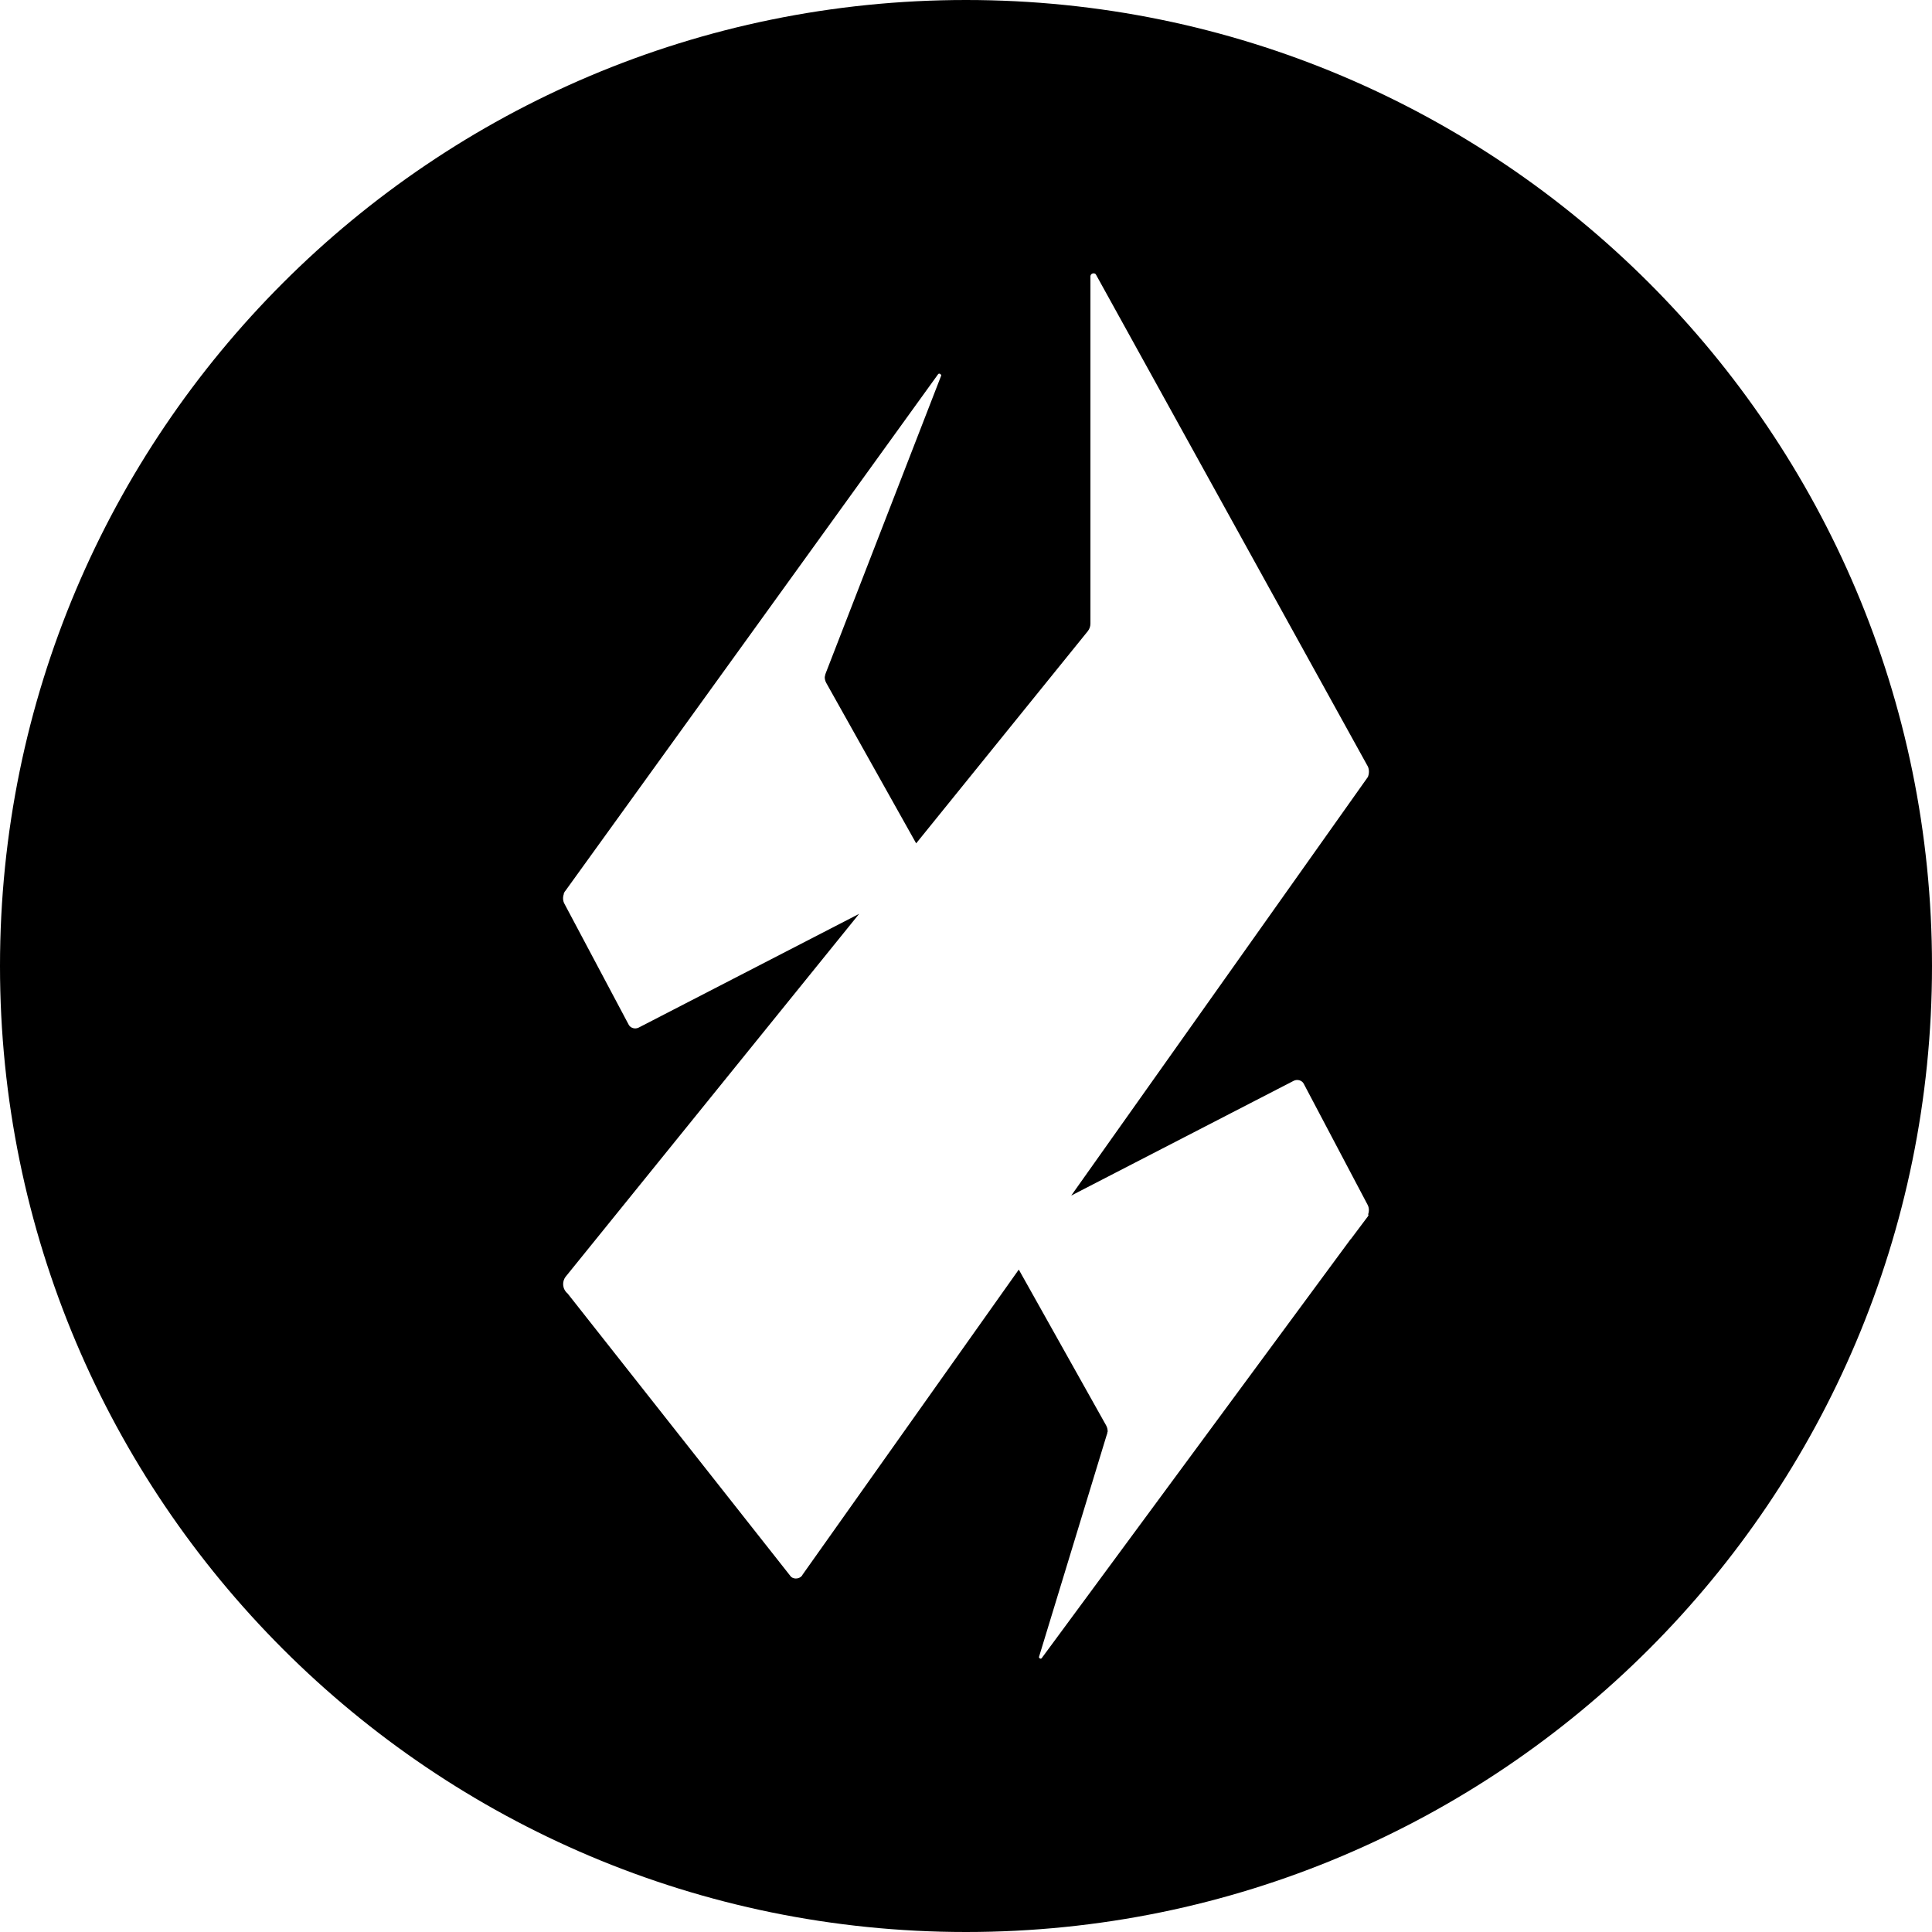
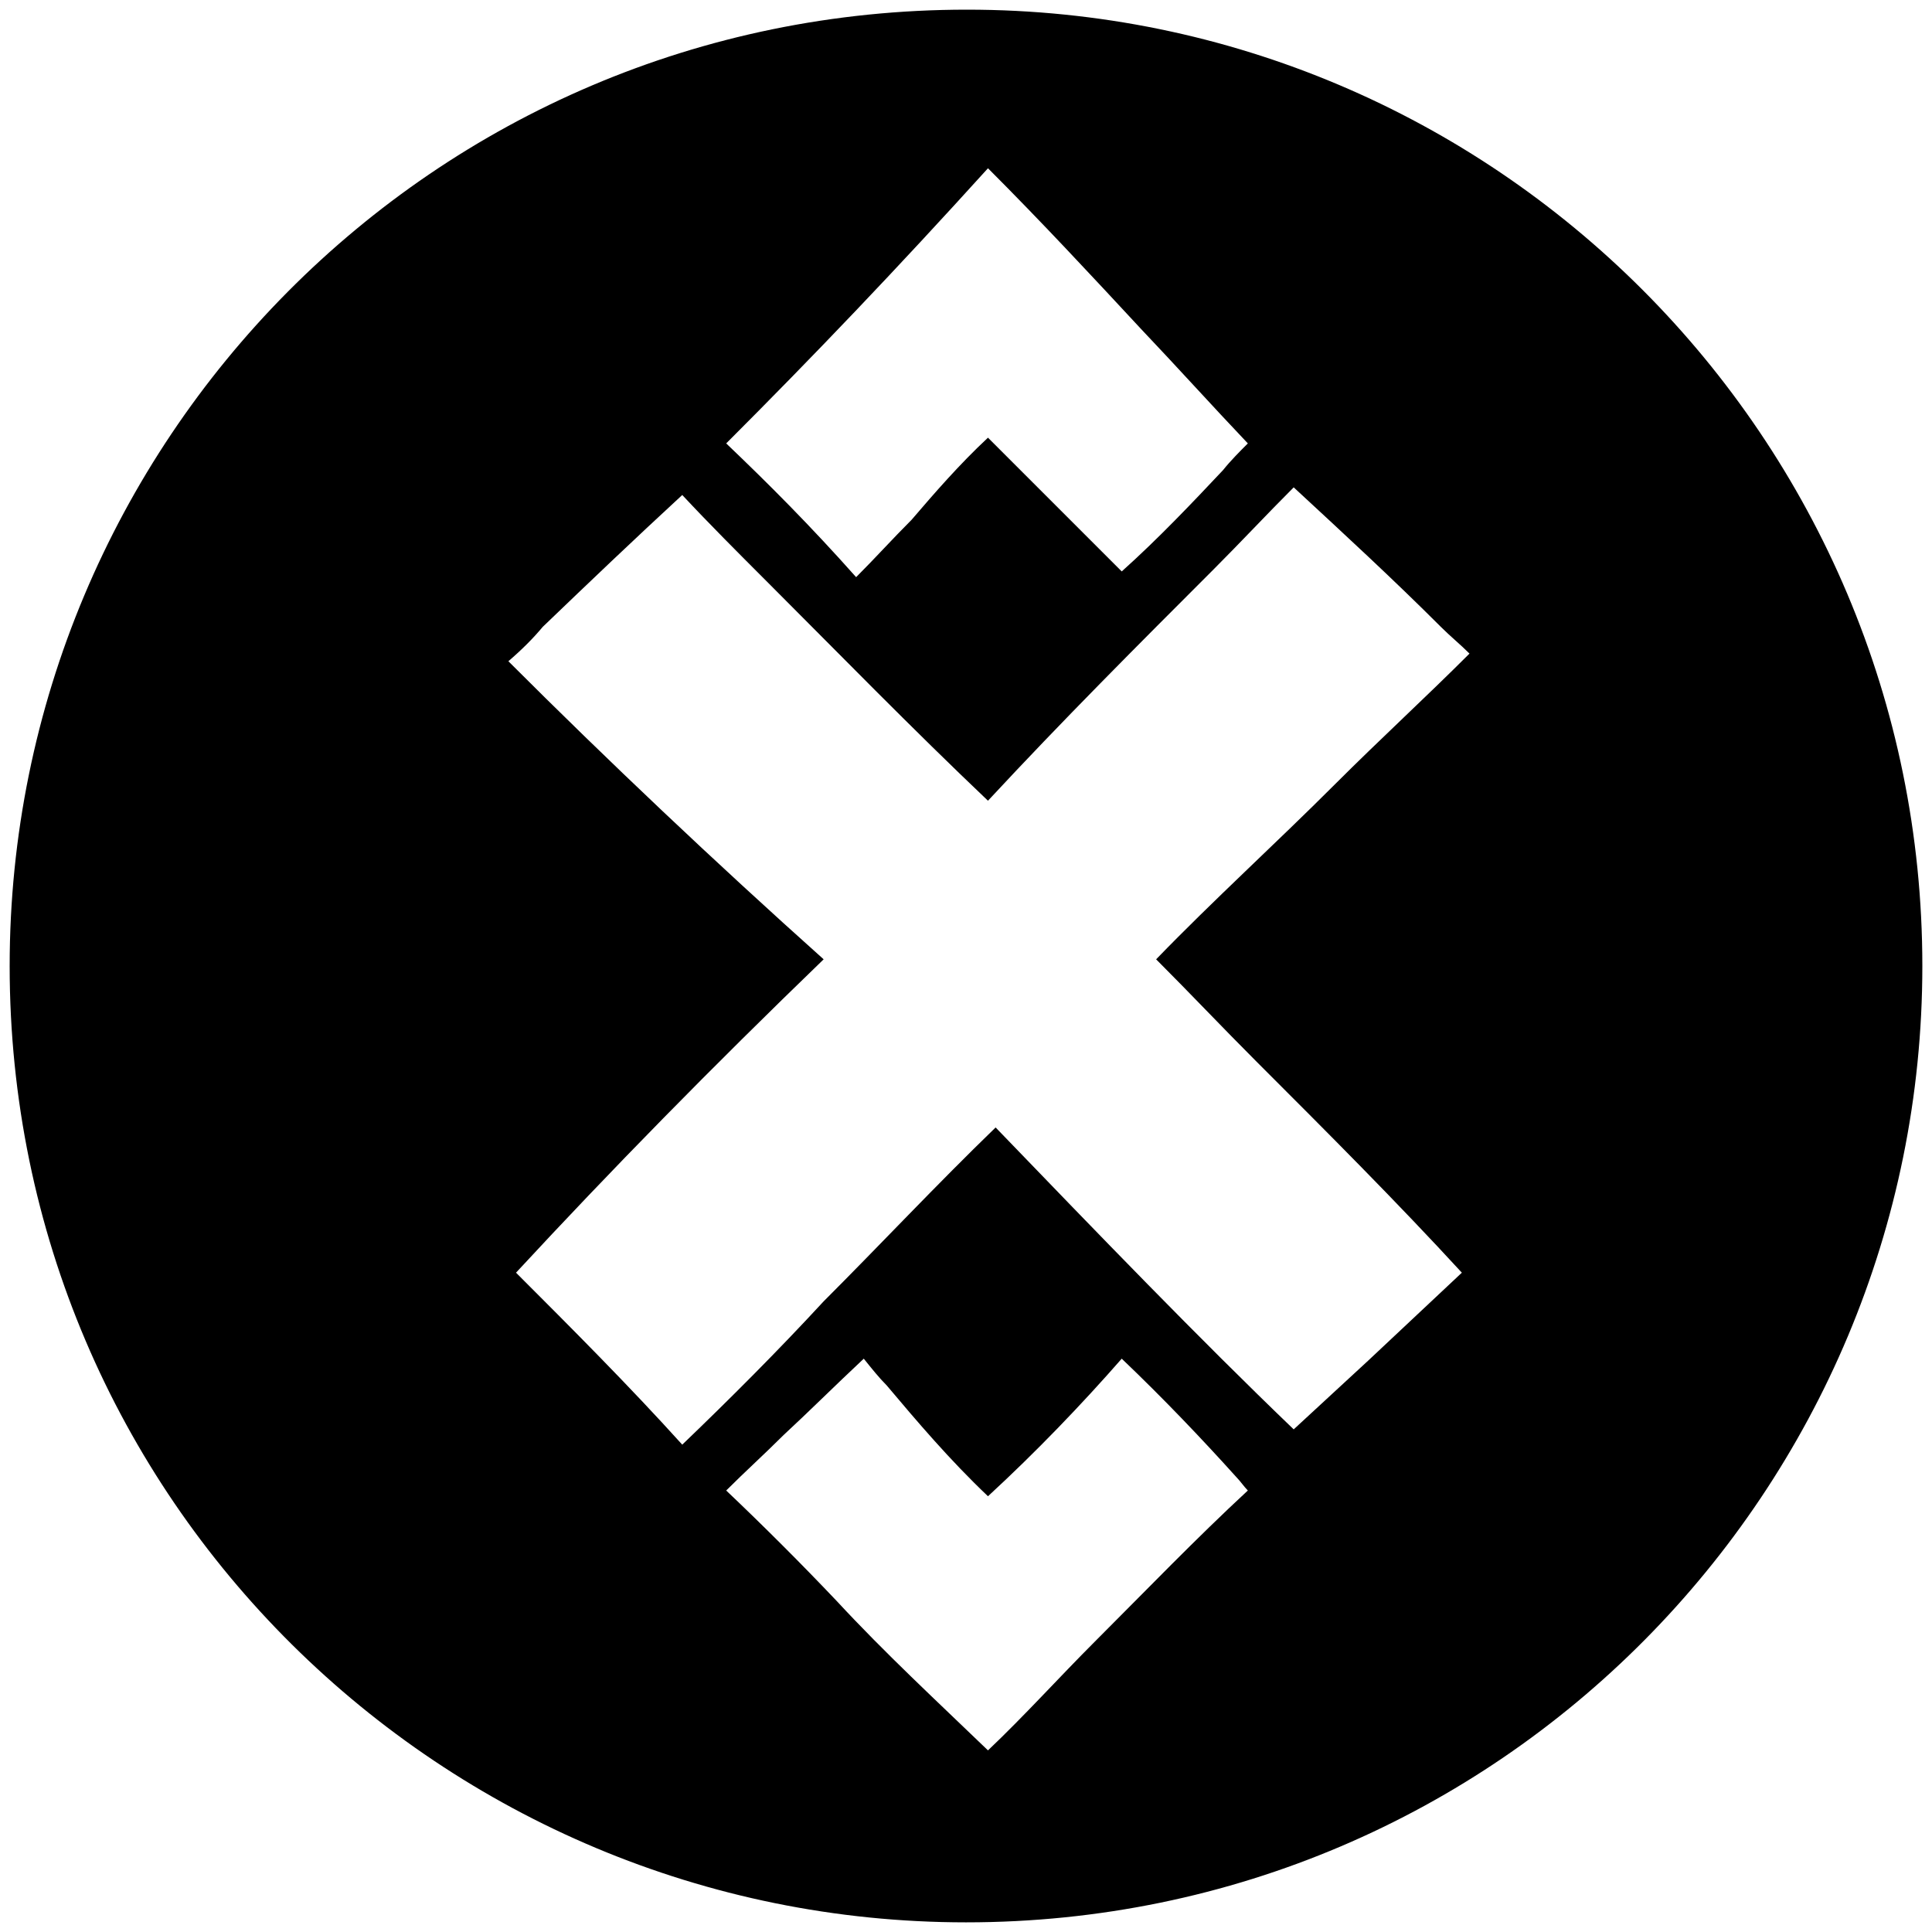
- <svg xmlns="http://www.w3.org/2000/svg" id="a" viewBox="0 0 1000 1000">
-   <path d="M500,0C223.858,0,0,223.858,0,500s223.858,500,500,500,500-223.857,500-500S776.142,0,500,0Zm169.642,559.408c1.85-.925,4.163-.231,5.089,1.388l33.075,62.681c.898,1.617,.938,3.508,.27,5.249l.193-.161c-.045,.09-.099,.21-.146,.313l.377-.313c-.231,.463-.462,1.156-.925,1.619l-8.327,11.102-.211,.164-159.844,216.79c-.116,.175-.277,.261-.444,.282h-.002c-.153,.019-.311-.021-.448-.095-.347-.161-.617-.513-.495-.88l34.925-114.49c.231-.694,.463-1.156,.463-1.85l.13-.108c.042-1.174-.227-2.317-.824-3.361l-45.177-80.606-111.872,157.858c-.925,2.082-4.163,2.775-6.014,1.156l-115.647-146.64c-2.776-2.313-3.007-6.245-.925-8.789l151.831-187.708-114.13,58.878c-1.85,.925-4.163,.231-5.089-1.388l-33.306-62.681c-.898-1.617-.938-3.507-.27-5.249l-.193,.16c.231-.463,.463-1.156,.925-1.619L485.532,193.733c.357-.535,1.111-.377,1.338,.04,.218,.159,.373,.377,.281,.654l-59.674,153.81c-.231,.694-.463,1.156-.463,1.85l-.13,.108c-.042,1.174,.227,2.318,.824,3.361l46.498,82.964,88.809-109.794c.925-1.156,1.388-2.544,1.388-3.932V142.848c.231-1.619,2.544-1.85,3.007-.463l140.627,254.423c.694,1.619,.694,3.469,0,5.32l-153.569,216.697,115.174-59.417Z" />
+ <svg xmlns="http://www.w3.org/2000/svg" viewBox="0 0 1000 1000">
+   <path d="M500.496 5c272.968 0 494.507 221.54 494.507 495.002 0 270.495-218.572 495.001-495.001 495.001C229.506 995.003 5 776.431 5 500.002 5 229.506 223.572 5 500.496 5zM263.133 342.254C314.56 393.683 369.946 446.1 426.32 496.54c-58.352 56.374-109.78 108.792-159.231 162.198 28.681 28.682 58.352 58.352 86.044 89.012 24.725-23.737 49.45-48.462 73.187-74.176 29.67-29.67 58.352-60.33 89.011-90 53.407 55.384 104.836 108.79 154.287 156.264l38.571-35.605a33352.151 33352.151 0 0 0 48.462-45.495c-33.627-36.593-69.231-72.198-106.814-109.78-16.813-16.813-33.626-34.616-51.428-52.418 29.67-30.66 61.318-59.34 92.967-90.99 22.747-22.747 46.484-44.505 69.23-67.252-4.944-4.945-9.89-8.901-14.834-13.846-24.726-24.726-49.451-47.473-76.154-72.198-13.847 13.846-27.693 28.681-41.539 42.527-39.56 39.56-78.132 78.132-116.704 119.67-39.56-37.582-77.143-76.153-114.725-113.736-14.836-14.835-29.67-29.67-43.517-44.505-25.714 23.736-47.473 44.505-72.198 68.242-4.945 5.934-10.88 11.868-17.802 17.802zM375.88 771.486a1568.653 1568.653 0 0 1 57.363 57.363c24.726 26.703 51.429 51.429 78.132 77.143 18.792-17.802 36.594-37.583 55.385-56.374 26.704-26.703 52.418-53.407 79.121-78.132-1.978-1.978-3.956-4.945-5.934-6.923-17.802-19.78-37.582-40.55-59.34-61.319-20.77 23.736-44.506 48.462-69.232 71.21-19.78-18.792-36.593-38.572-52.417-57.364-3.956-3.956-7.913-8.9-11.869-13.846-15.824 14.835-28.681 27.692-41.538 39.56-9.89 9.89-19.78 18.792-29.67 28.682zm0-541.98c21.759 20.77 43.517 42.528 67.253 69.231 9.89-9.89 18.792-19.78 28.682-29.67 11.868-13.846 24.725-28.682 39.56-42.528l69.231 69.231c18.792-16.813 36.594-35.604 52.418-52.418 3.956-4.945 8.901-9.89 12.857-13.846-18.791-19.78-36.593-39.56-55.385-59.34-25.714-27.693-51.428-55.385-79.12-83.078-47.473 52.418-90.001 96.924-135.496 142.418z" />
</svg>
